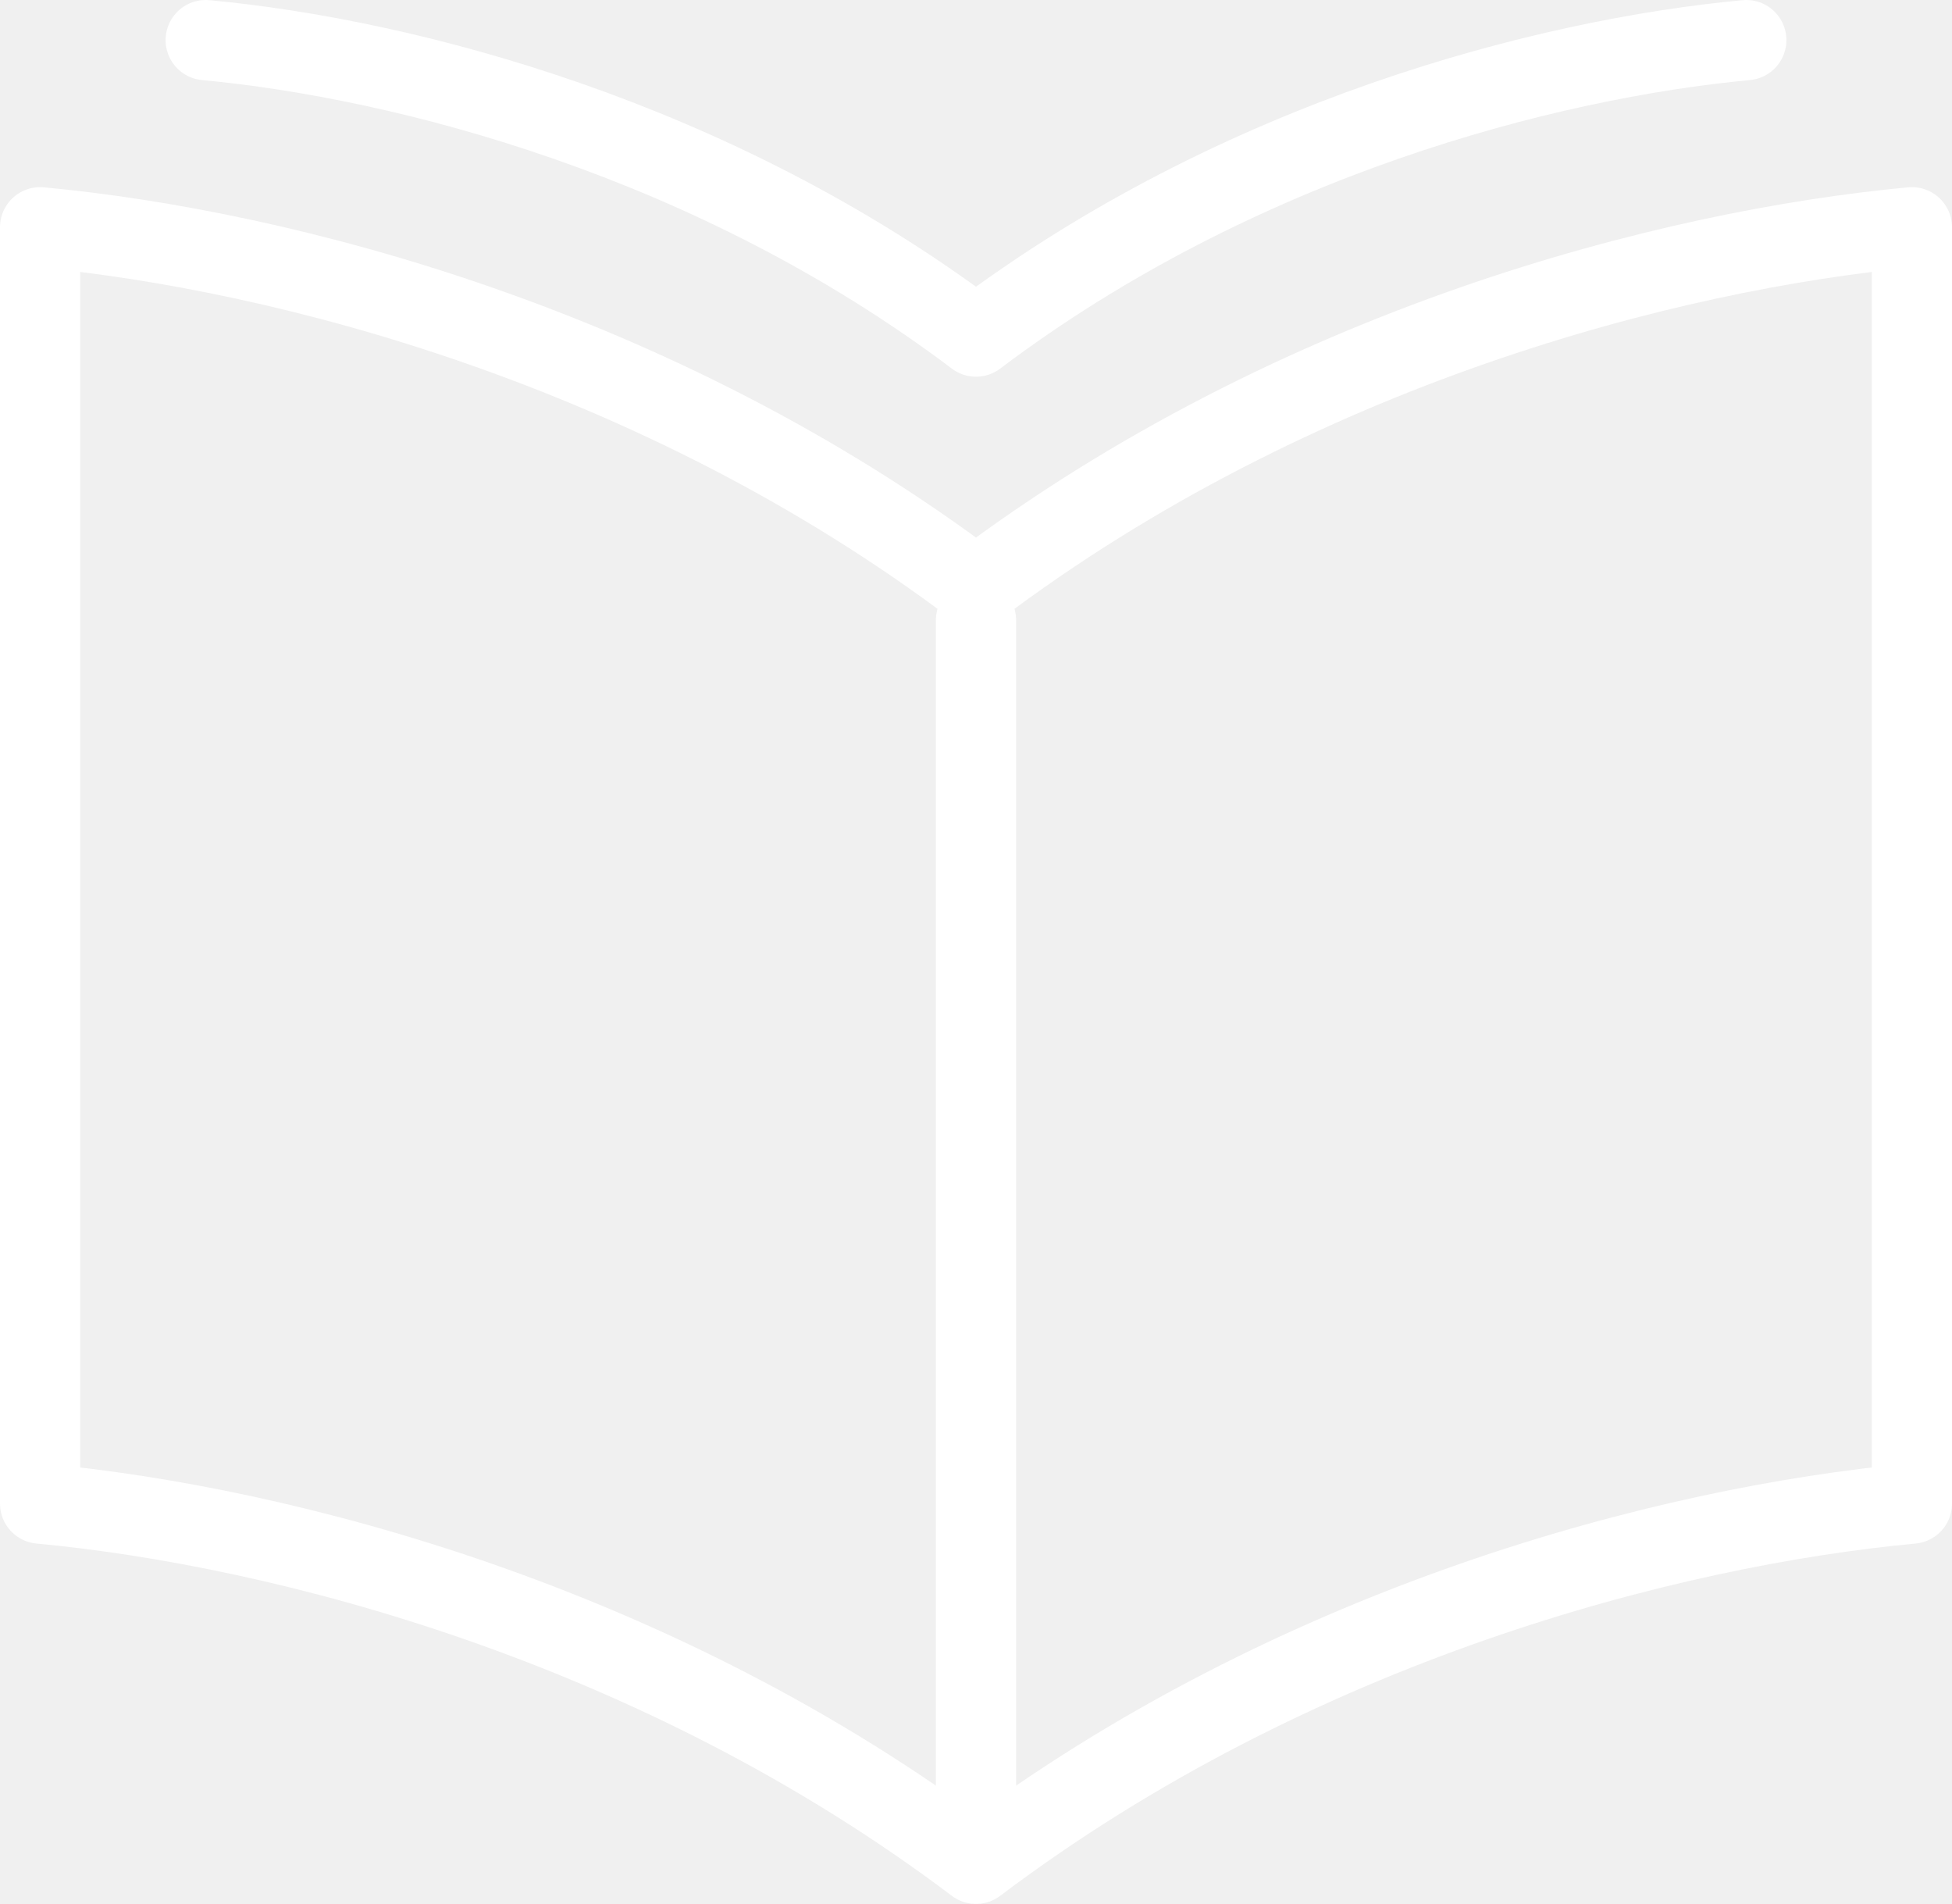
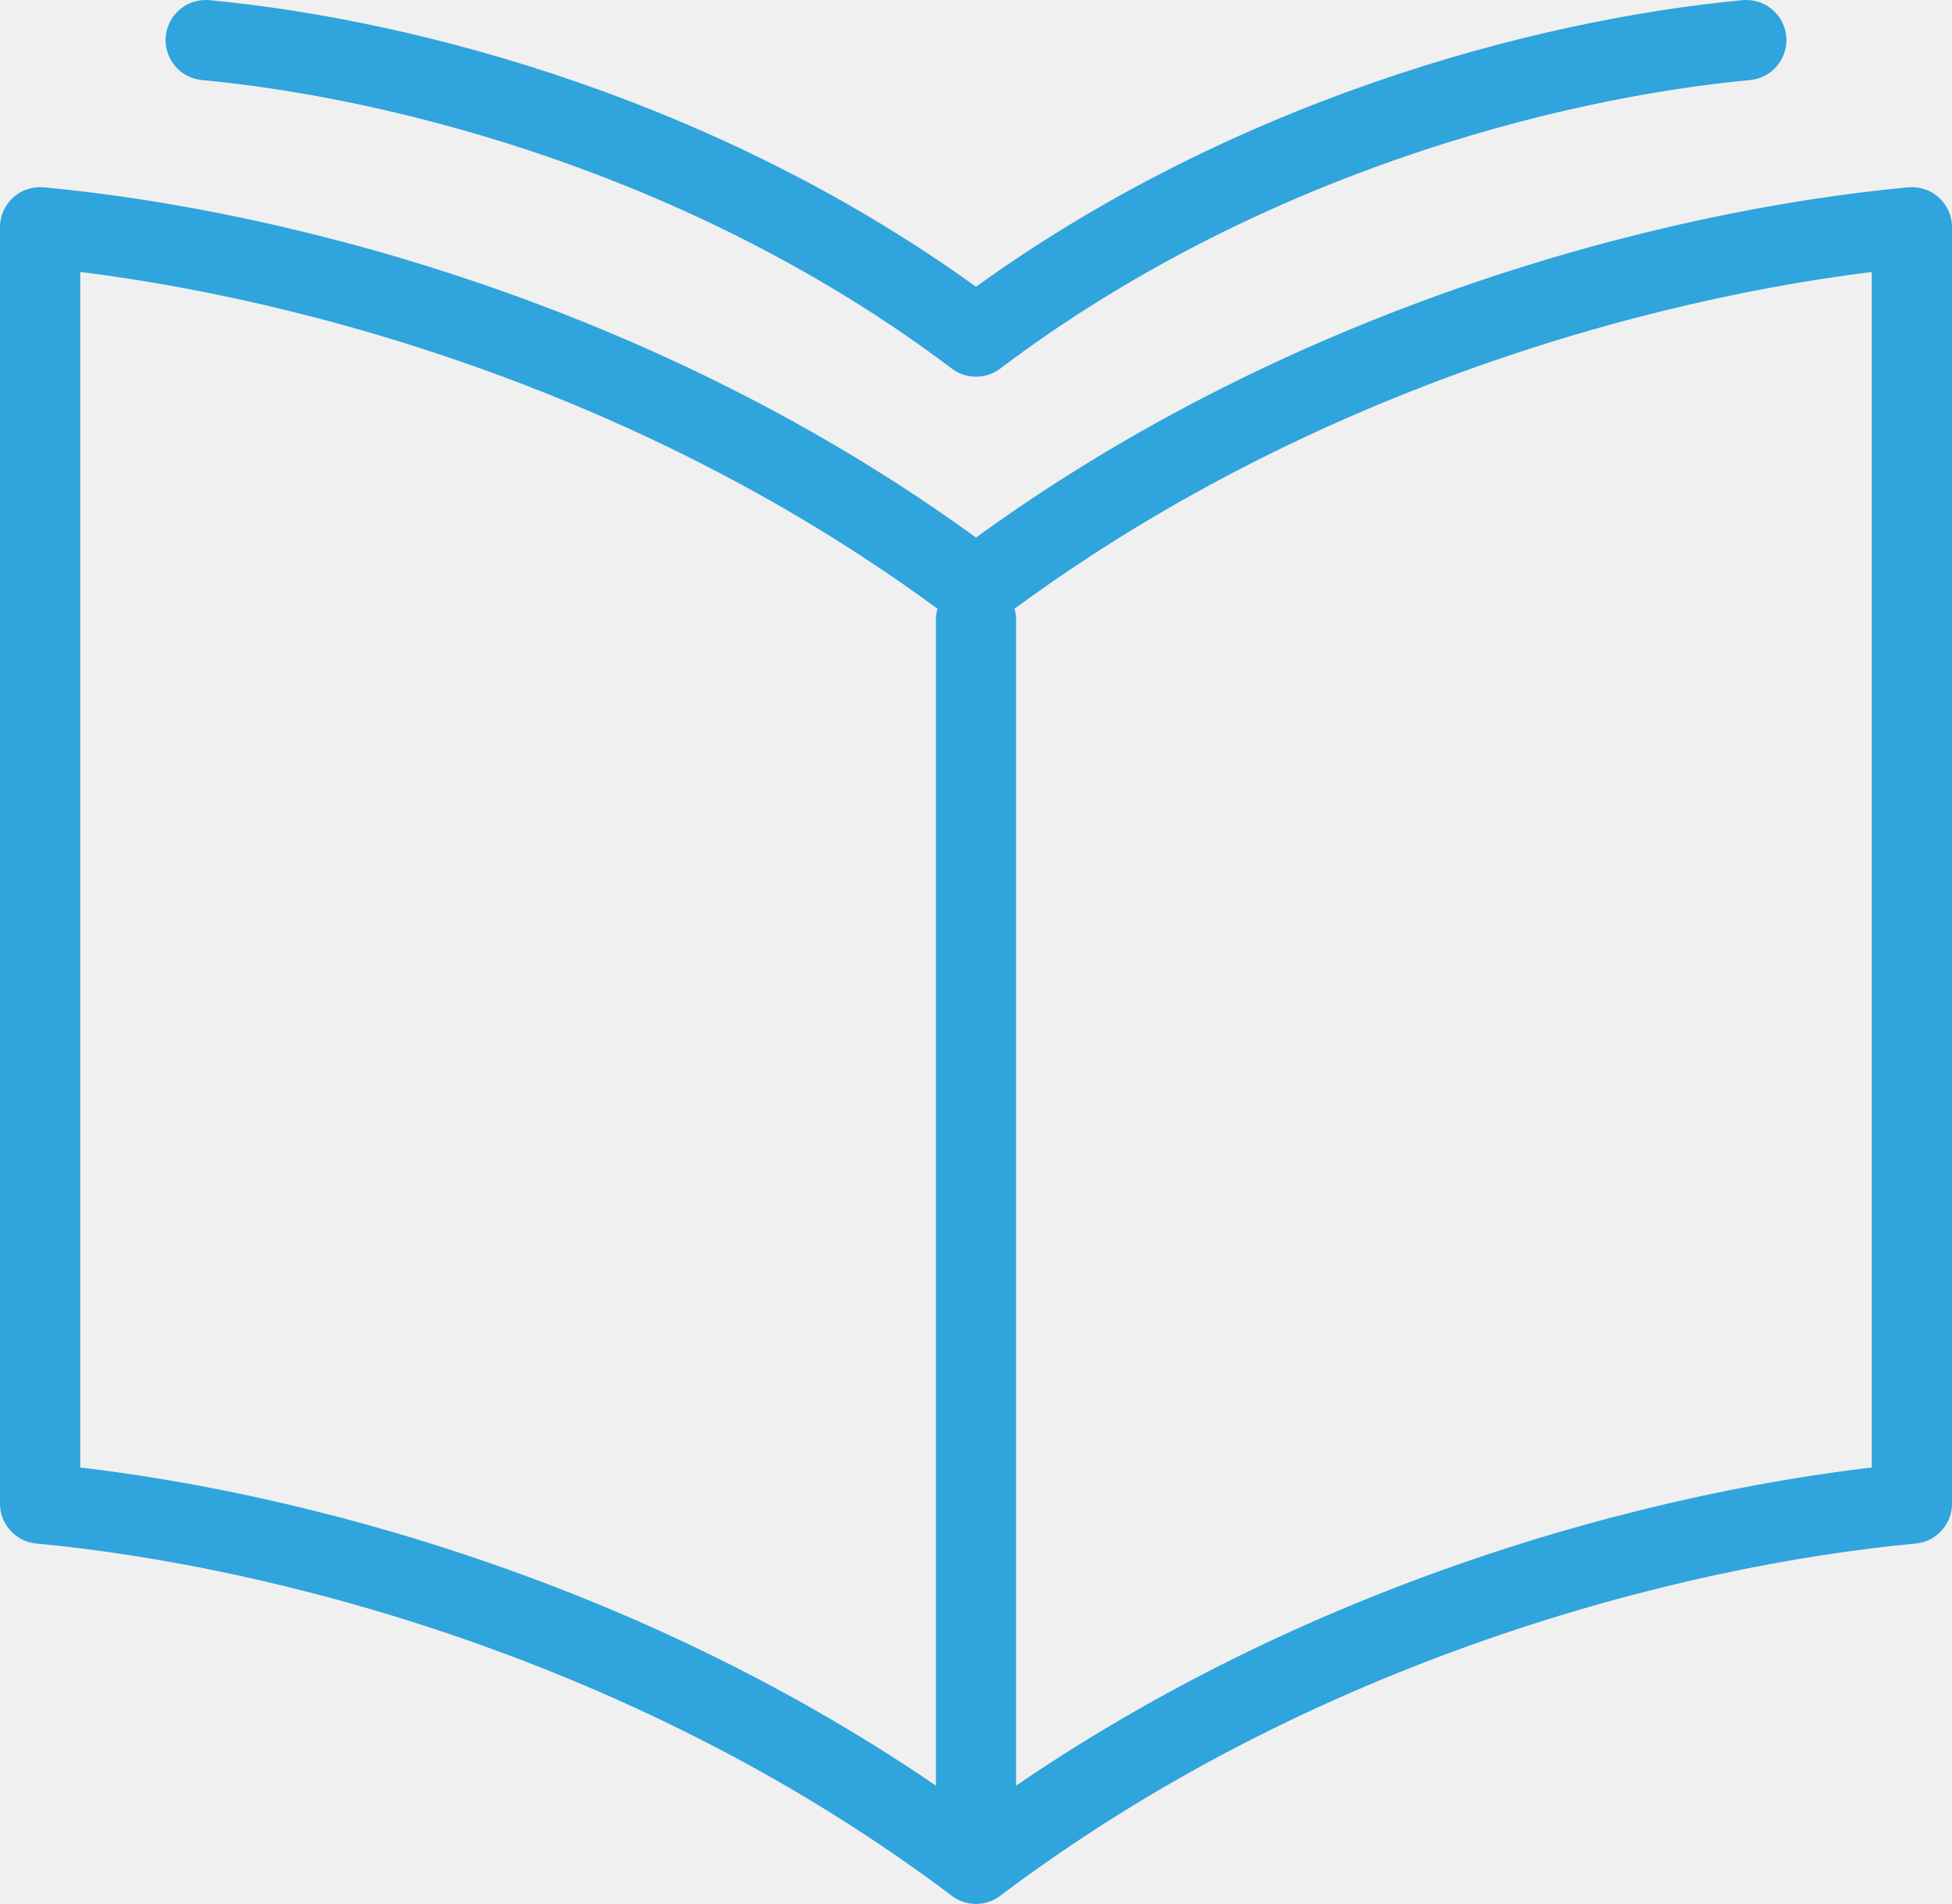
<svg xmlns="http://www.w3.org/2000/svg" viewBox="0 0 48.668 47.459">
-   <g fill="none" stroke="#fff" stroke-width="2" stroke-linecap="round" stroke-linejoin="round" stroke-miterlimit="10">
+   <g fill="none" stroke="#30a4dc" stroke-width="2" stroke-linecap="round" stroke-linejoin="round" stroke-miterlimit="10">
    <path d="M24.334 14.644C16.371 8.637 7.042 6.231 1 5.665V37.48c6.042.566 15.371 2.971 23.334 8.979 7.963-6.008 17.292-8.413 23.334-8.979V5.665c-6.042.566-15.371 2.972-23.334 8.979z" />
    <path d="M43.539 1c-4.972.466-12.651 2.446-19.205 7.39C17.78 3.446 10.102 1.466 5.129 1m19.205 14.459v30" />
  </g>
</svg>
